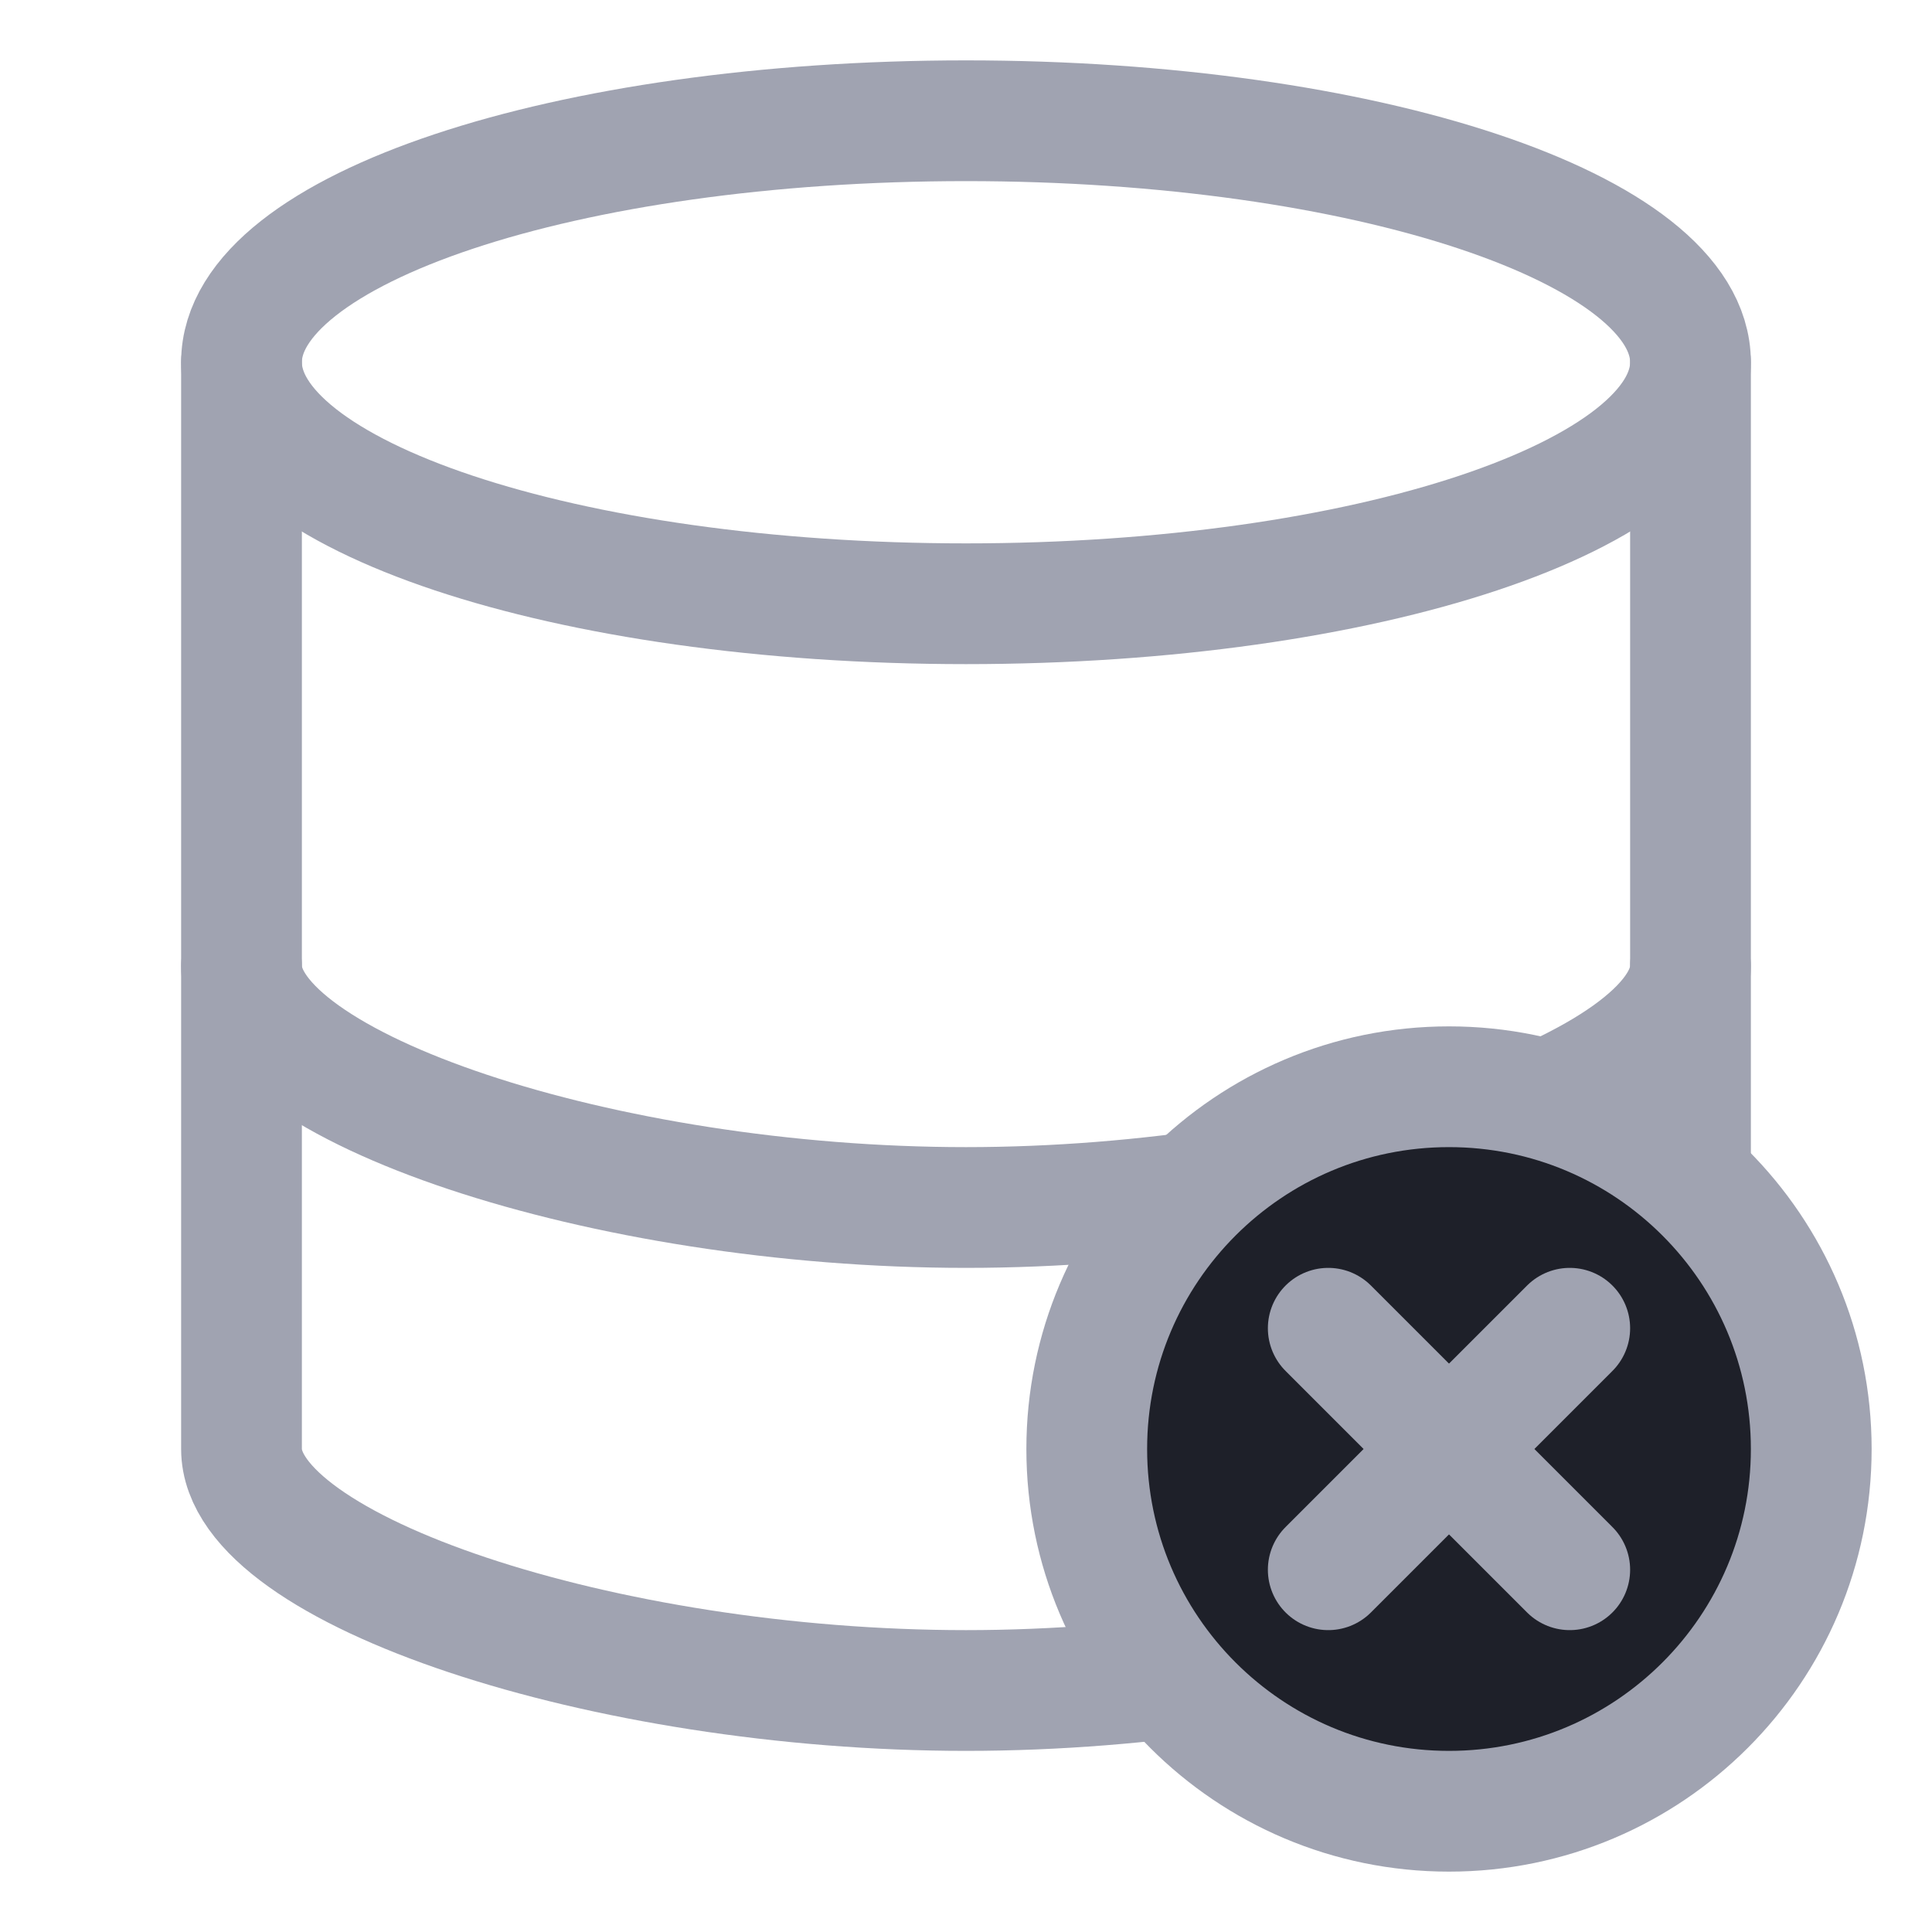
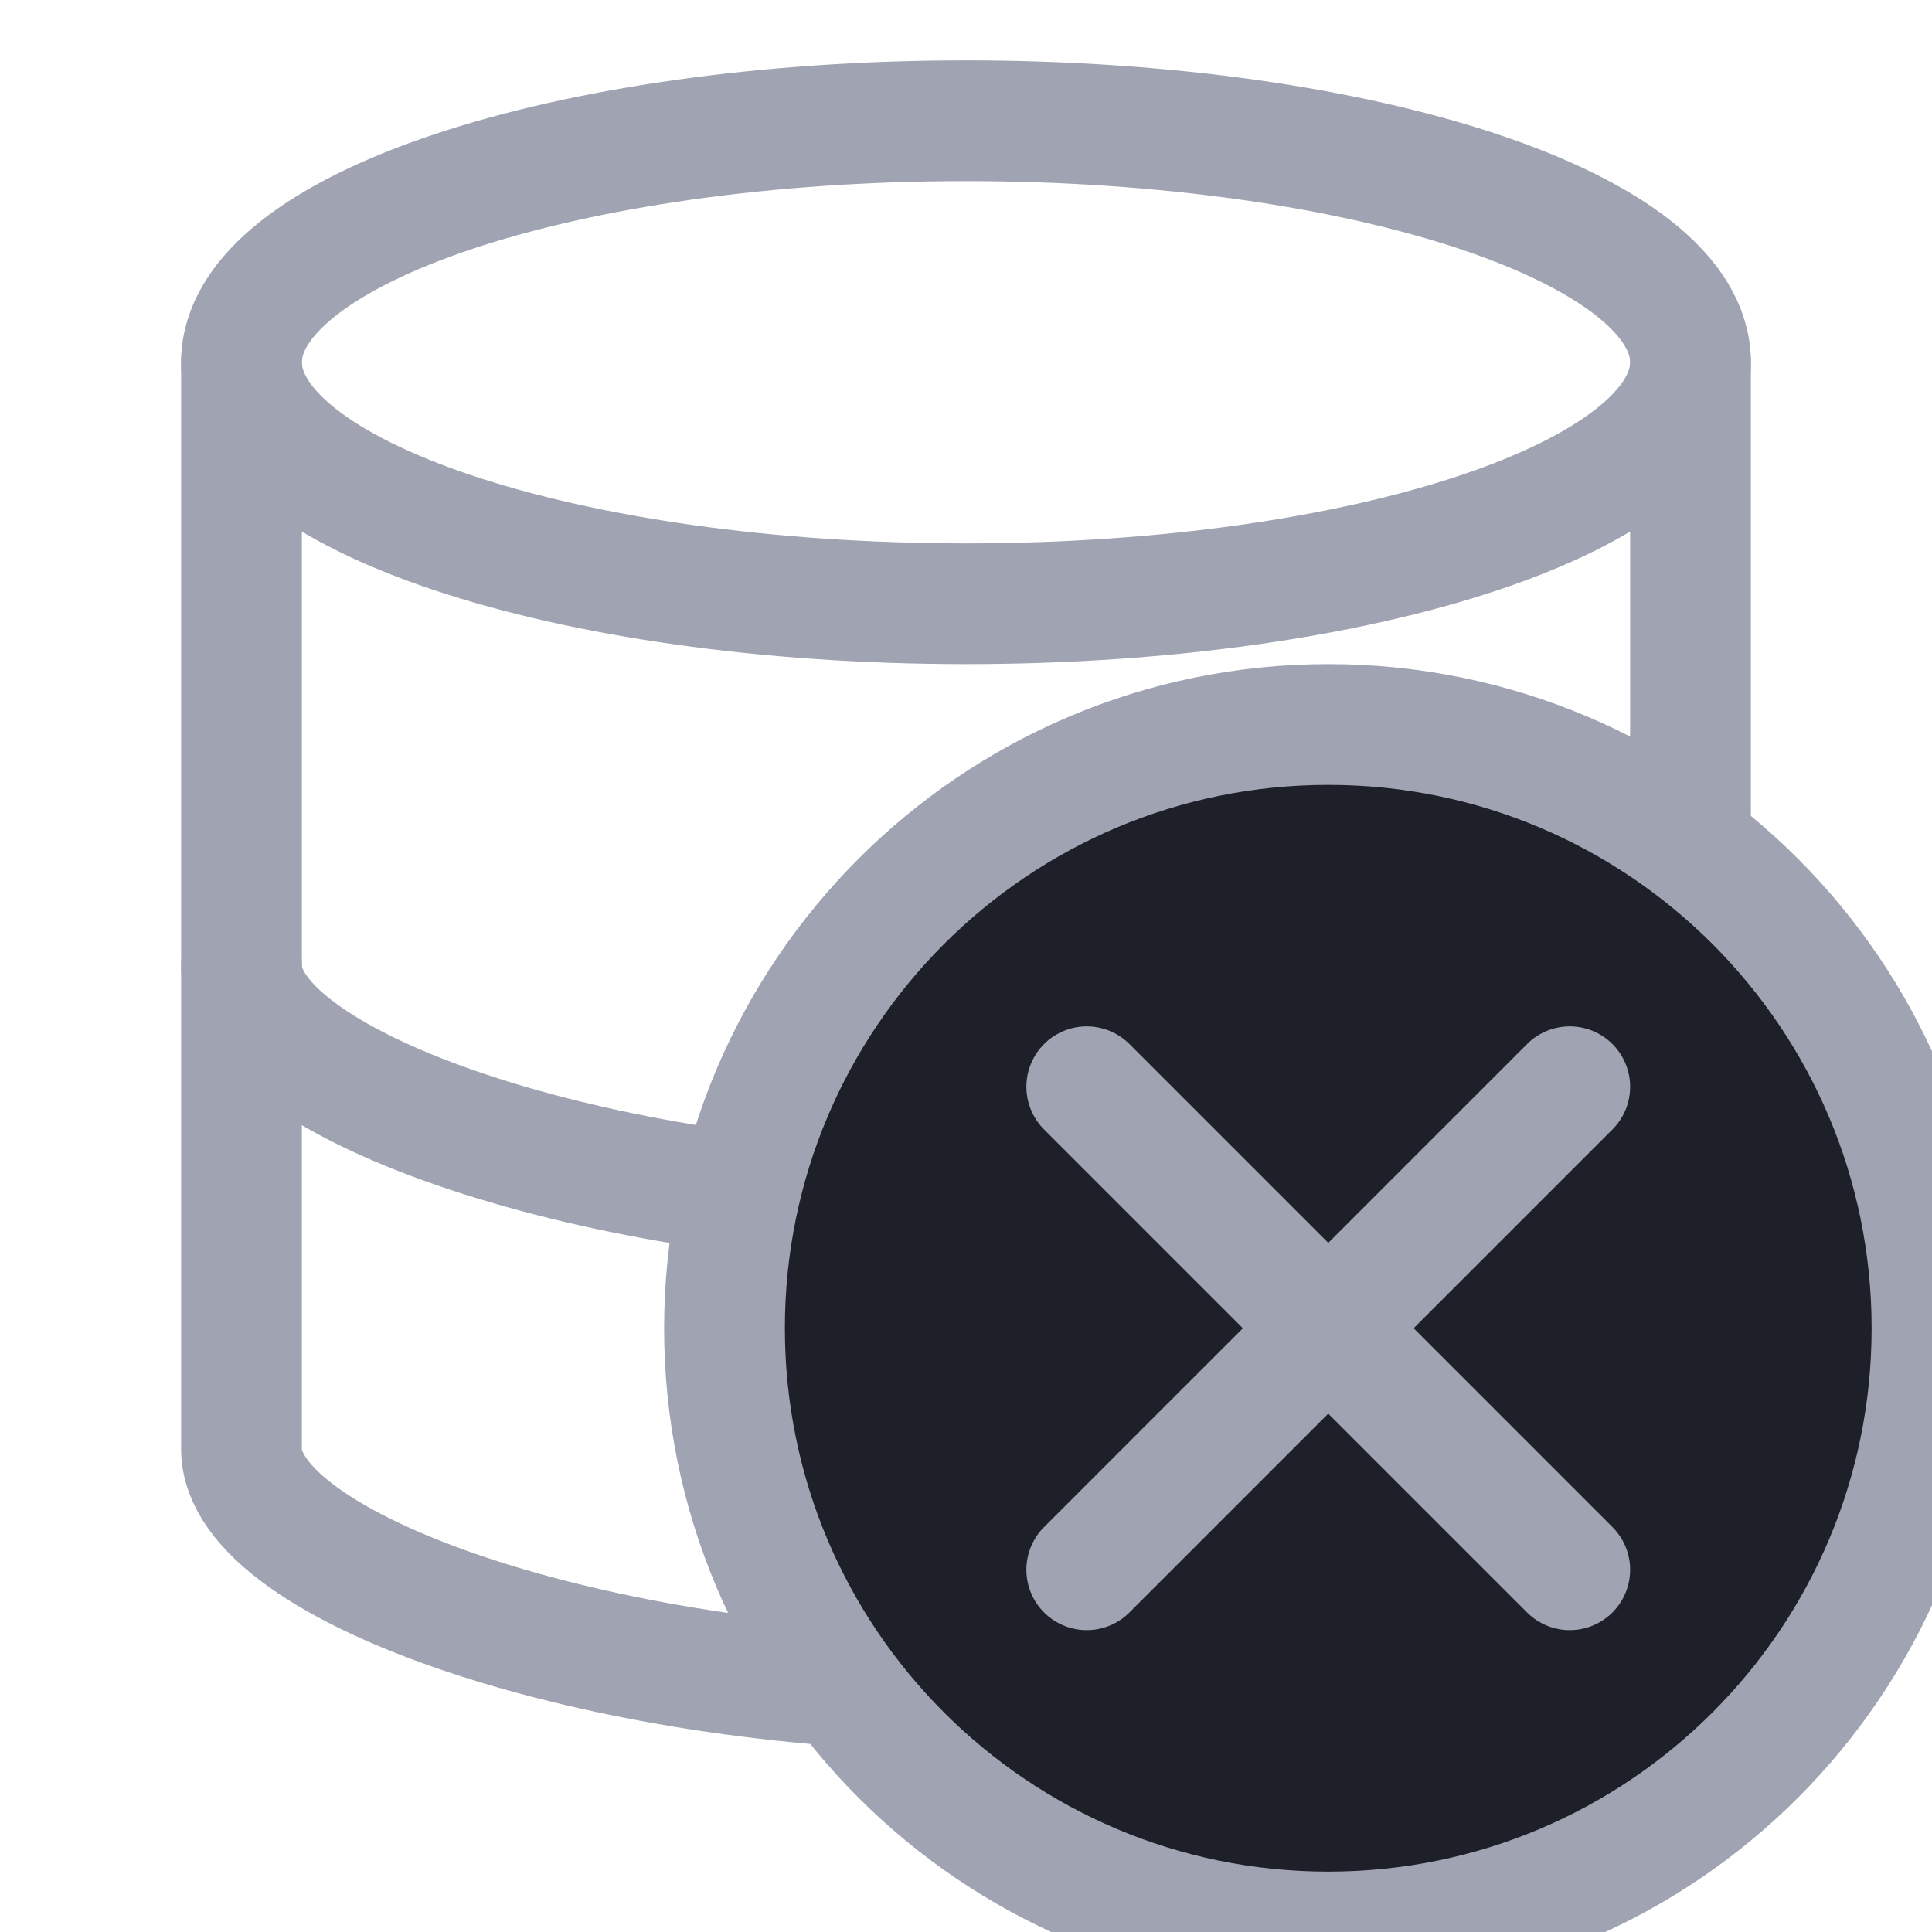
<svg xmlns="http://www.w3.org/2000/svg" width="16" height="16" viewBox="0 0 16 16" fill="none" stroke="#a0a3b1" stroke-width="1" stroke-linecap="round" stroke-linejoin="round">
  <ellipse cx="8" cy="3" rx="6" ry="2" />
  <path d="M2 3v9c0 1 3 2 6 2s6-1 6-2V3" />
  <path d="M2 8c0 1 3 2 6 2s6-1 6-2" />
  <g>
-     <circle cx="12" cy="12" r="3" fill="#1e2029" />
-     <line x1="11" y1="11" x2="13" y2="13" />
-     <line x1="13" y1="11" x2="11" y2="13" />
+     <circle cx="11" cy="11" r="5" fill="#1e2029" />
+     <line x1="9" y1="9" x2="13" y2="13" />
+     <line x1="13" y1="9" x2="9" y2="13" />
  </g>
</svg>
